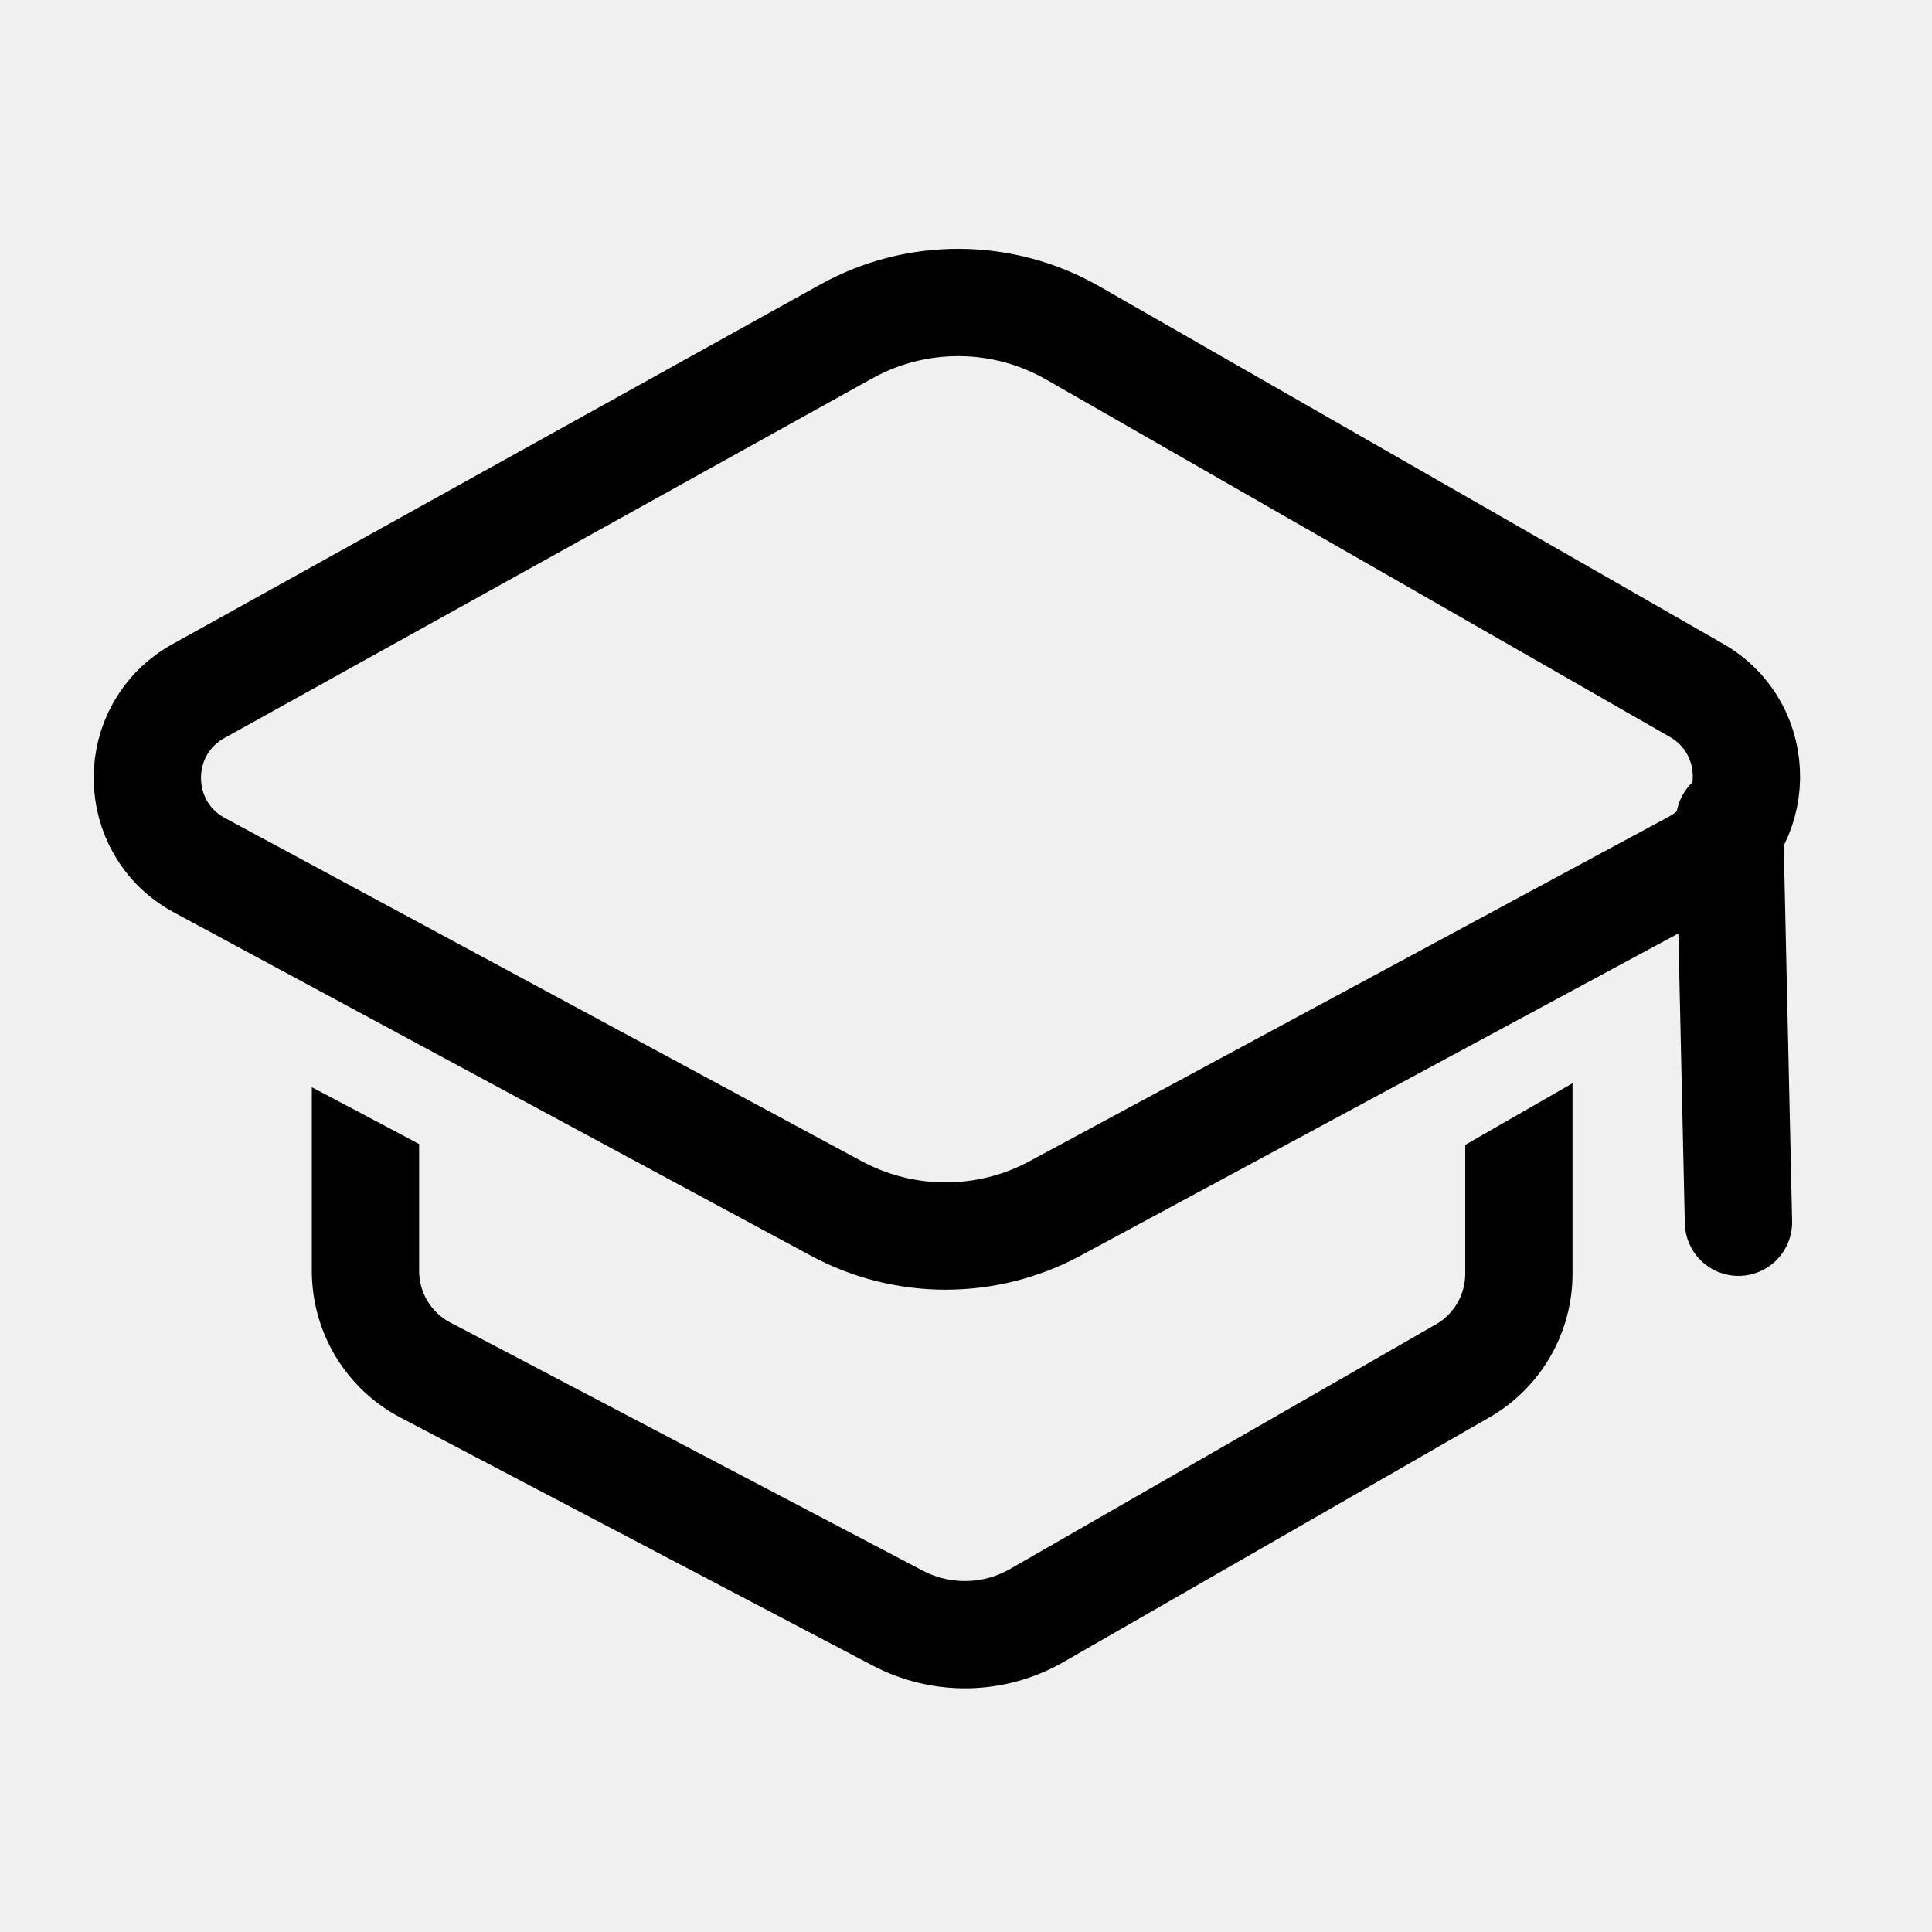
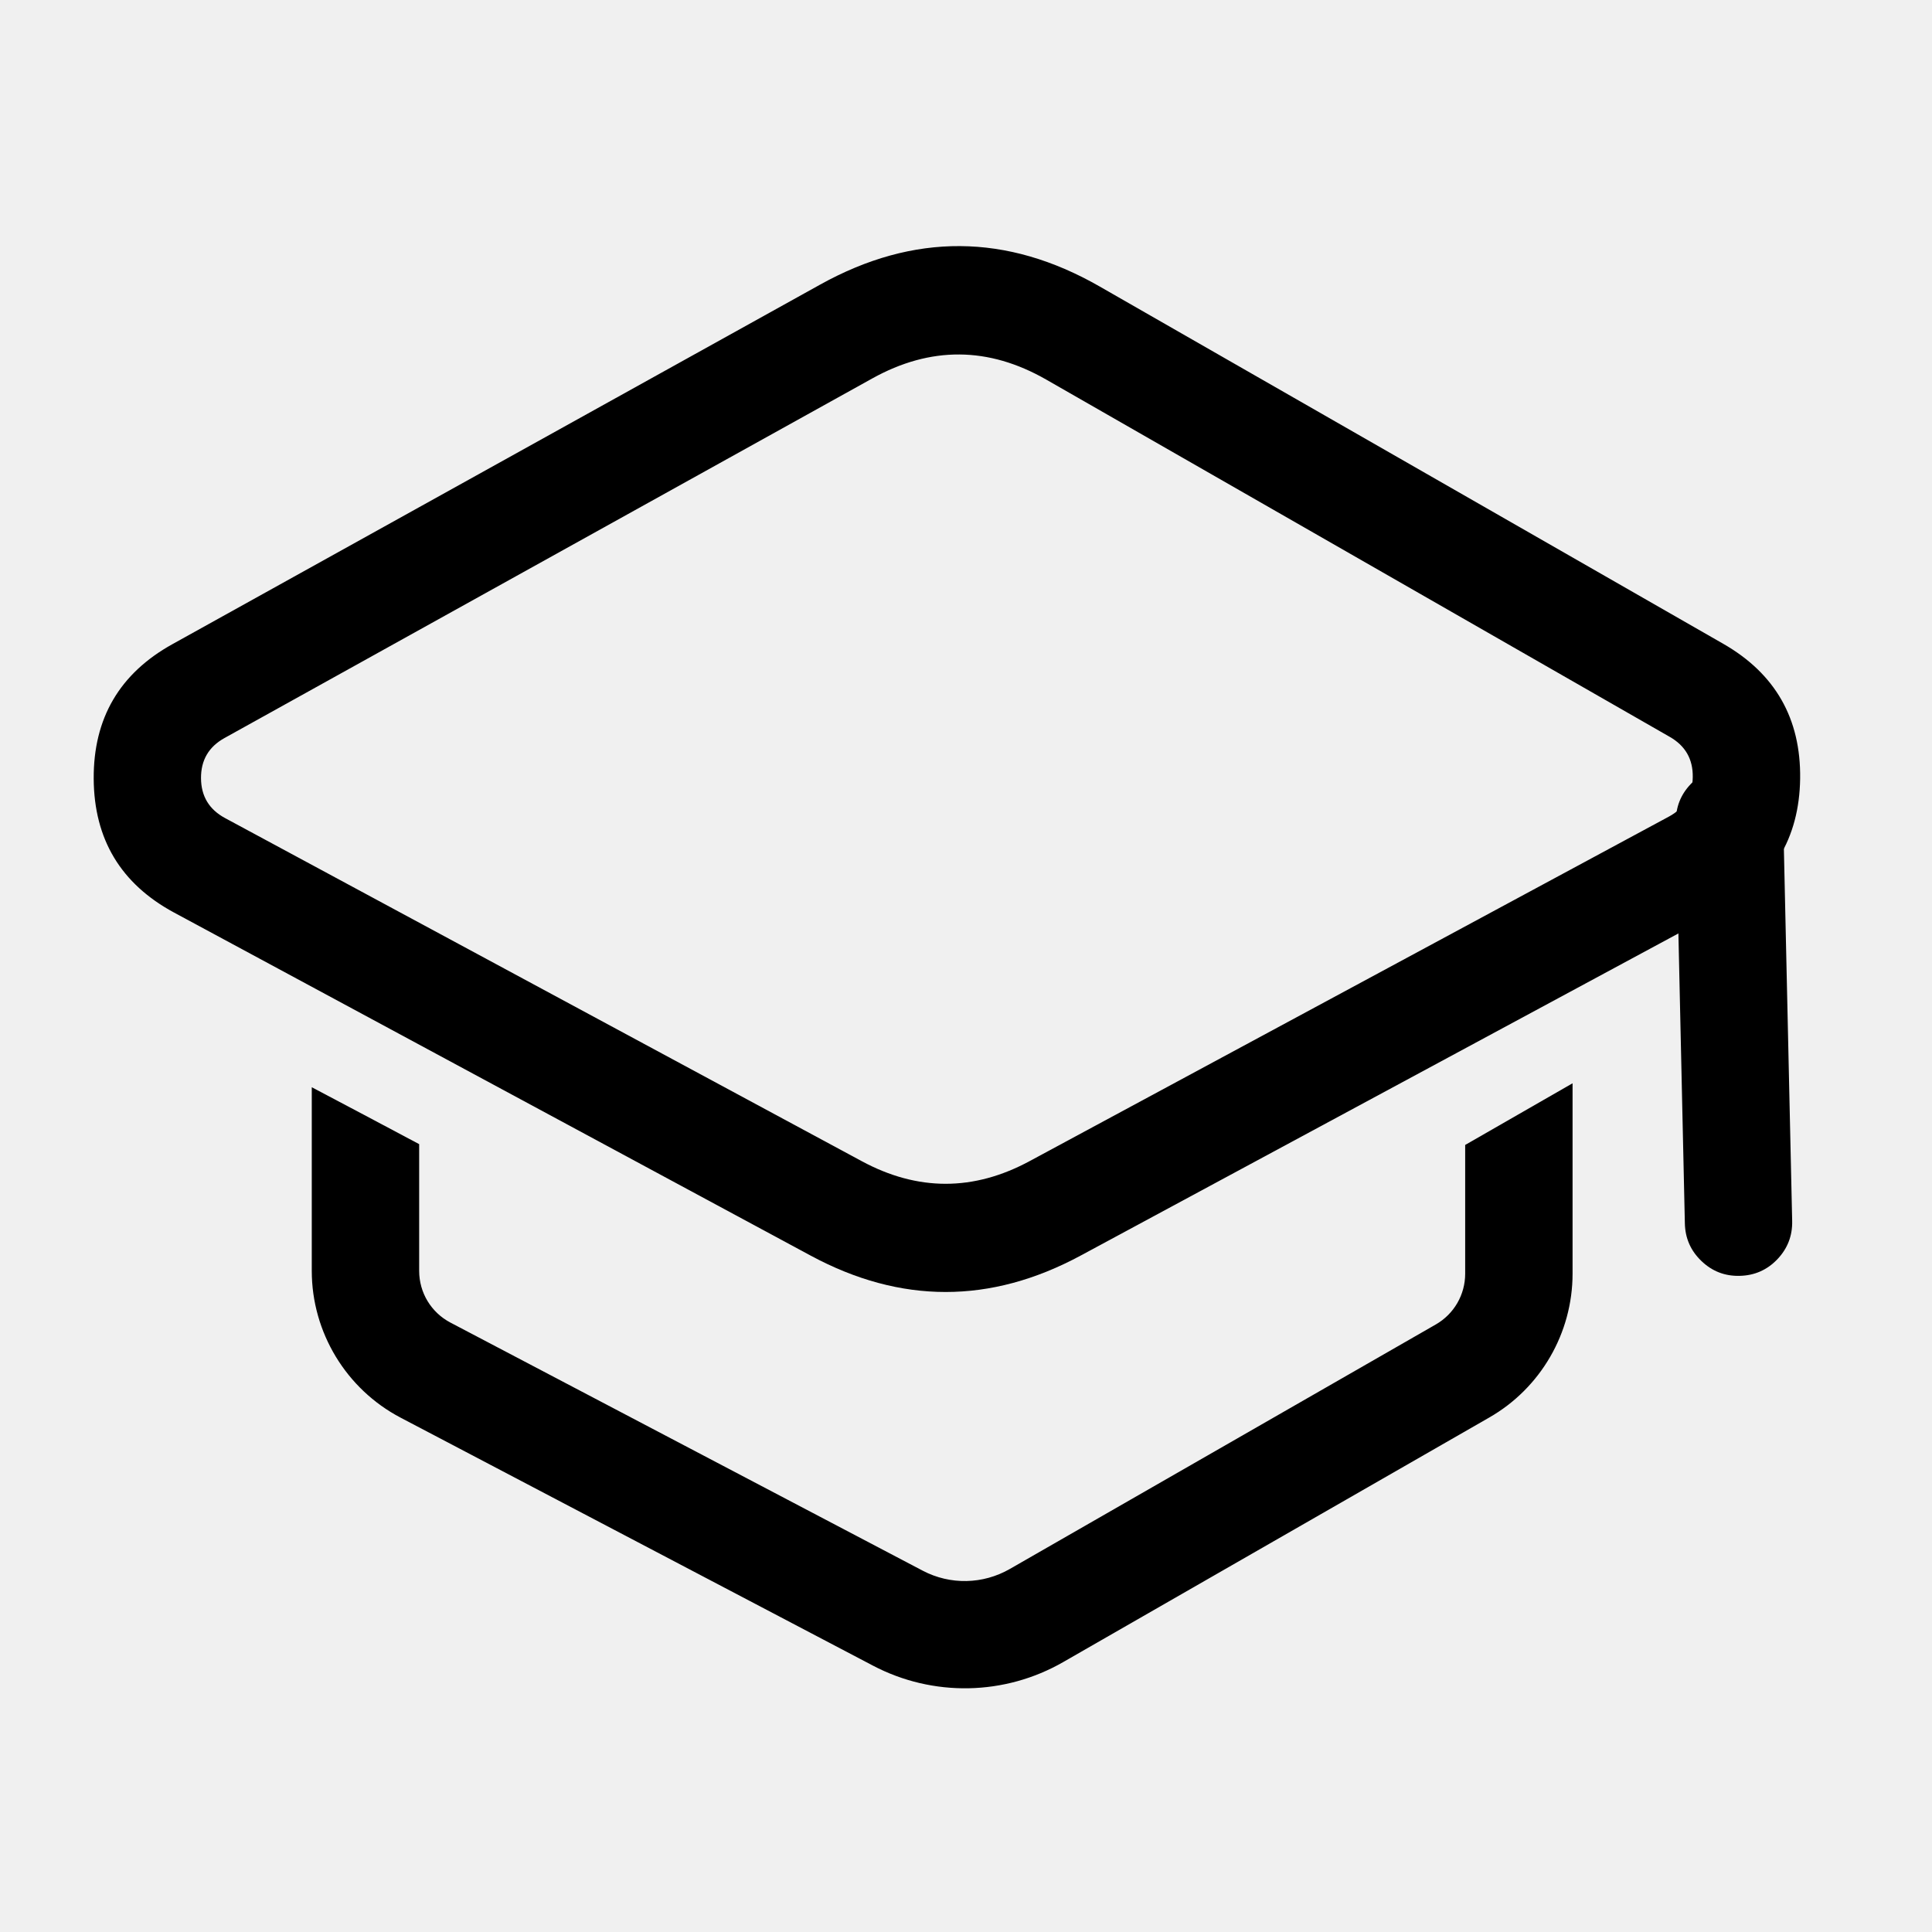
- <svg xmlns="http://www.w3.org/2000/svg" width="24" height="24" viewBox="0 0 24 24" fill="none">
-   <g id="msg_emoji_study" clip-path="url(#clip0_4266_10590)">
-     <path id="Path 2" fill-rule="evenodd" clip-rule="evenodd" d="M2.479 10.749C1.62 10.286 1.613 9.058 2.465 8.585L10.512 4.118C11.389 3.631 12.457 3.638 13.328 4.137L21.075 8.576C21.914 9.057 21.898 10.273 21.047 10.732L13.107 15.011C12.258 15.469 11.236 15.469 10.387 15.011L2.479 10.749Z" stroke="black" stroke-width="1.333" />
-     <path id="Path 3" d="M21.485 10.2L21.596 15.183" stroke="black" stroke-width="1.333" stroke-linecap="round" />
-     <g id="Group">
-       <mask id="mask0_4266_10590" style="mask-type:luminance" maskUnits="userSpaceOnUse" x="-1" y="11" width="23" height="13">
-         <path id="Path 294" fill-rule="evenodd" clip-rule="evenodd" d="M0.852 11.994C1.195 11.994 11.925 17.828 11.925 17.828L21.502 12.326L20.756 21.739L12.998 23.333L3.444 21.739C3.444 21.739 -0.333 17.992 -0.333 17.828C-0.333 17.664 0.509 11.994 0.852 11.994Z" fill="white" />
-       </mask>
-       <g mask="url(#mask0_4266_10590)">
-         <path id="Path 293" d="M4.54 13.384V15.787C4.54 16.305 4.827 16.78 5.286 17.02L11.153 20.101C11.696 20.386 12.347 20.374 12.878 20.069L18.169 17.03C18.601 16.782 18.868 16.321 18.868 15.822V13.384" stroke="black" stroke-width="1.333" stroke-linecap="round" />
-       </g>
-     </g>
-   </g>
-   <defs>
-     <clipPath id="clip0_4266_10590">
-       <rect width="24" height="24" fill="white" />
-     </clipPath>
-   </defs>
+ <svg xmlns="http://www.w3.org/2000/svg" width="24" height="24" viewBox="0 0 24 24" version="1.1" id="svg1">
+   <defs />
+   <path id="Path 2" d="M2.162,11.336 Q1.171,10.801 1.164,9.675 Q1.157,8.548 2.142,8.002 L10.189,3.535 Q11.931,2.568 13.659,3.558 L21.406,7.997 Q22.376,8.553 22.362,9.671 Q22.347,10.788 21.363,11.319 L13.423,15.598 Q11.747,16.501 10.071,15.598 Z M2.795,10.162 L10.704,14.424 Q11.747,14.987 12.79,14.424 L20.73,10.145 Q21.024,9.987 21.028,9.653 Q21.033,9.32 20.743,9.154 L12.996,4.715 Q11.92,4.099 10.836,4.701 L2.789,9.168 Q2.495,9.331 2.497,9.667 Q2.499,10.002 2.795,10.162 Z" />
+   <path id="Path 3" d="M22.152,10.185 L22.263,15.168 Q22.269,15.444 22.078,15.644 Q21.887,15.843 21.611,15.849 Q21.335,15.856 21.136,15.665 Q20.936,15.474 20.93,15.198 L20.819,10.214 Q20.813,9.938 21.004,9.739 Q21.195,9.539 21.471,9.533 Q21.747,9.527 21.946,9.718 Q22.146,9.909 22.152,10.185 Z" />
+   <path id="Path 293" fill="#000000" d="M19.535,13.457 L19.535,15.822 C19.535,16.559 19.139,17.243 18.5,17.609 L13.209,20.646 C12.481,21.065 11.588,21.082 10.844,20.691 L4.977,17.611 C4.3,17.256 3.873,16.551 3.873,15.787 L3.873,13.506 C4.297,13.729 4.746,13.968 5.207,14.213 L5.207,15.787 C5.207,16.058 5.356,16.304 5.596,16.43 L11.463,19.512 C11.804,19.691 12.211,19.682 12.545,19.49 L17.836,16.453 C18.062,16.323 18.201,16.084 18.201,15.822 L18.201,14.223 Z" />
</svg>
